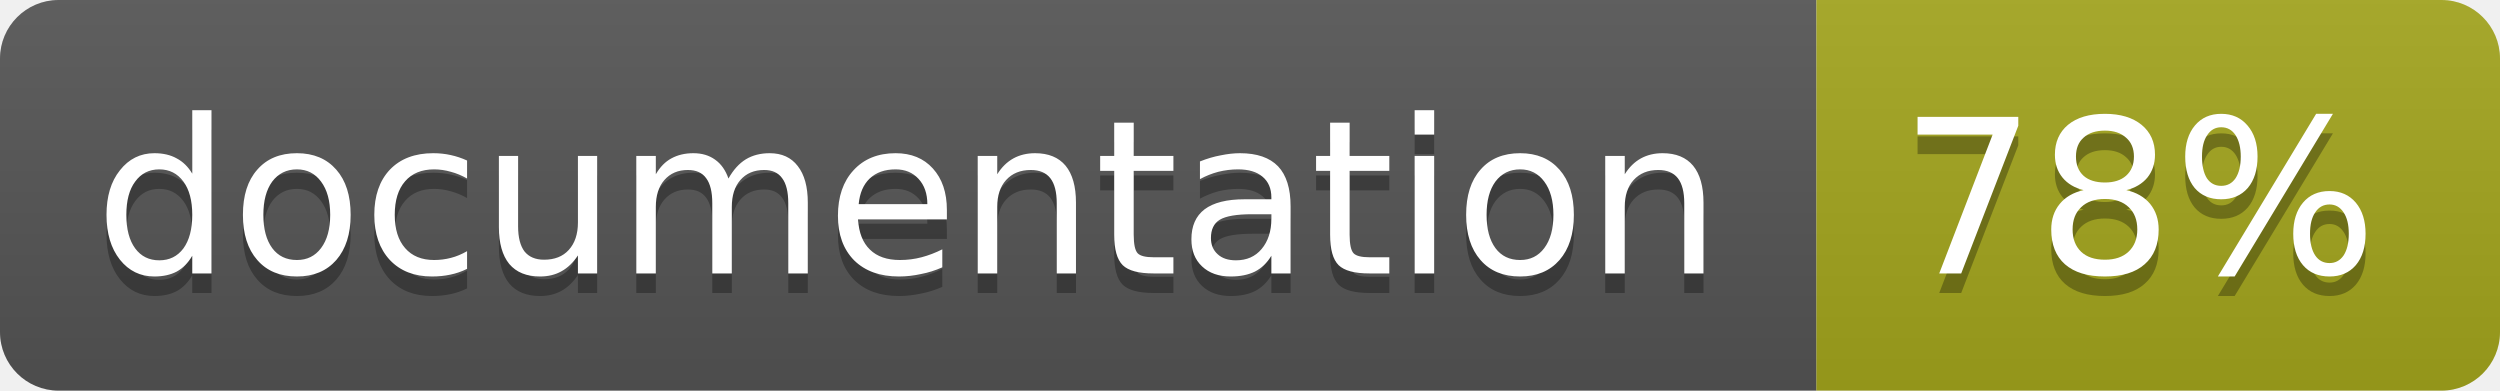
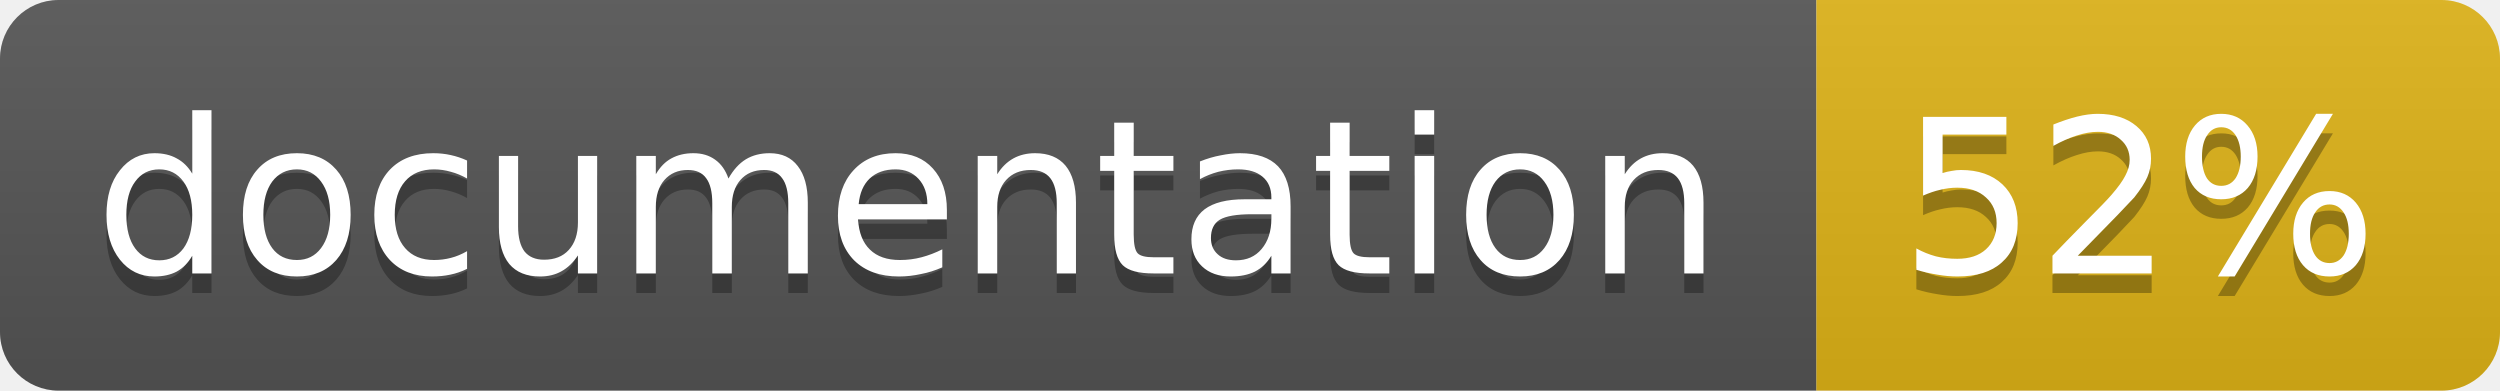
<svg xmlns="http://www.w3.org/2000/svg" width="128" height="20">
  <linearGradient id="b" x2="0" y2="100%">
    <stop offset="0" stop-color="#bbb" stop-opacity=".1" />
    <stop offset="1" stop-opacity=".1" />
  </linearGradient>
  <clipPath id="a">
    <rect width="128" height="20" rx="3" fill="#fff" />
  </clipPath>
  <g clip-path="url(#a)">
    <path fill="#555" d="M0 0h93v20H0z" />
-     <path fill="#a4a61d" d="M93 0h35v20H93z" />
+     <path fill="#dfb317" d="M93 0h35v20H93z" />
    <path fill="url(#b)" d="M0 0h128v20H0z" />
  </g>
  <g fill="#fff" text-anchor="middle" font-family="DejaVu Sans,Verdana,Geneva,sans-serif" font-size="11">
    <text x="46.5" y="15" fill="#010101" fill-opacity=".3">documentation</text>
    <text x="46.5" y="14">documentation</text>
-     <text x="109.5" y="15" fill="#010101" fill-opacity=".3">78%</text>
-     <text x="109.5" y="14">78%</text>
+     <text x="109.5" y="15" fill="#010101" fill-opacity=".3">52%</text>
+     <text x="109.5" y="14">52%</text>
  </g>
</svg>
